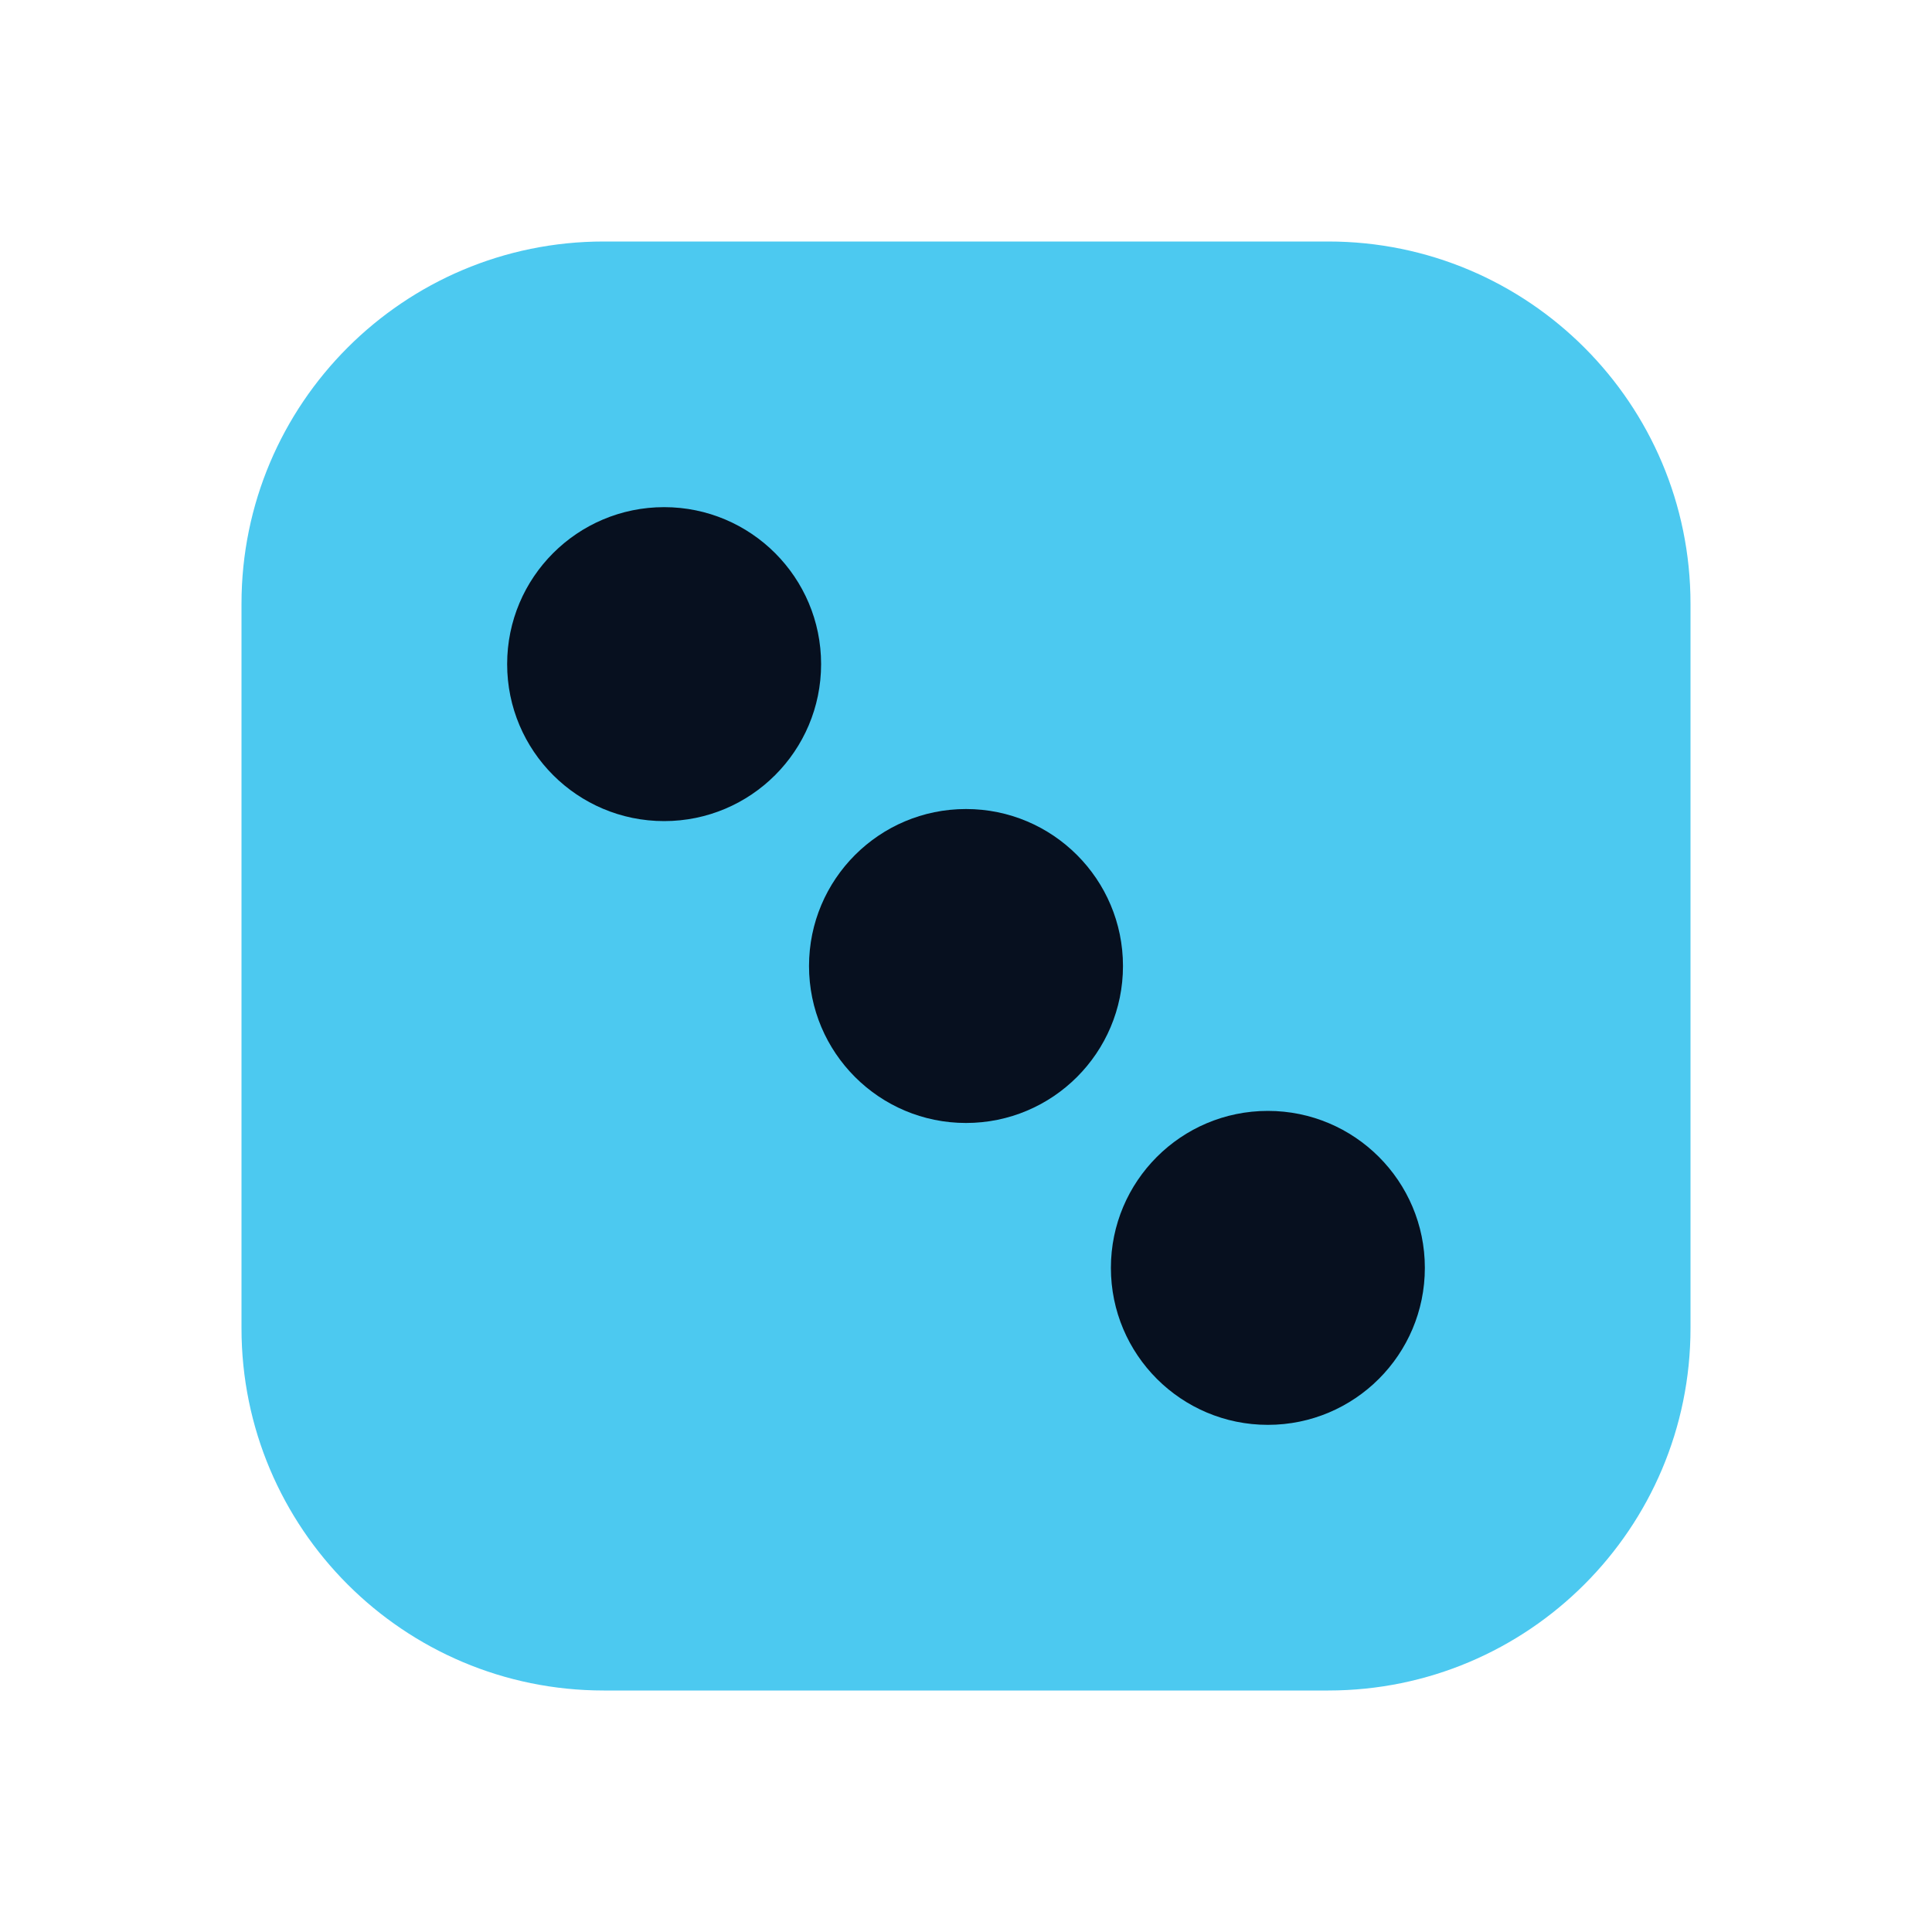
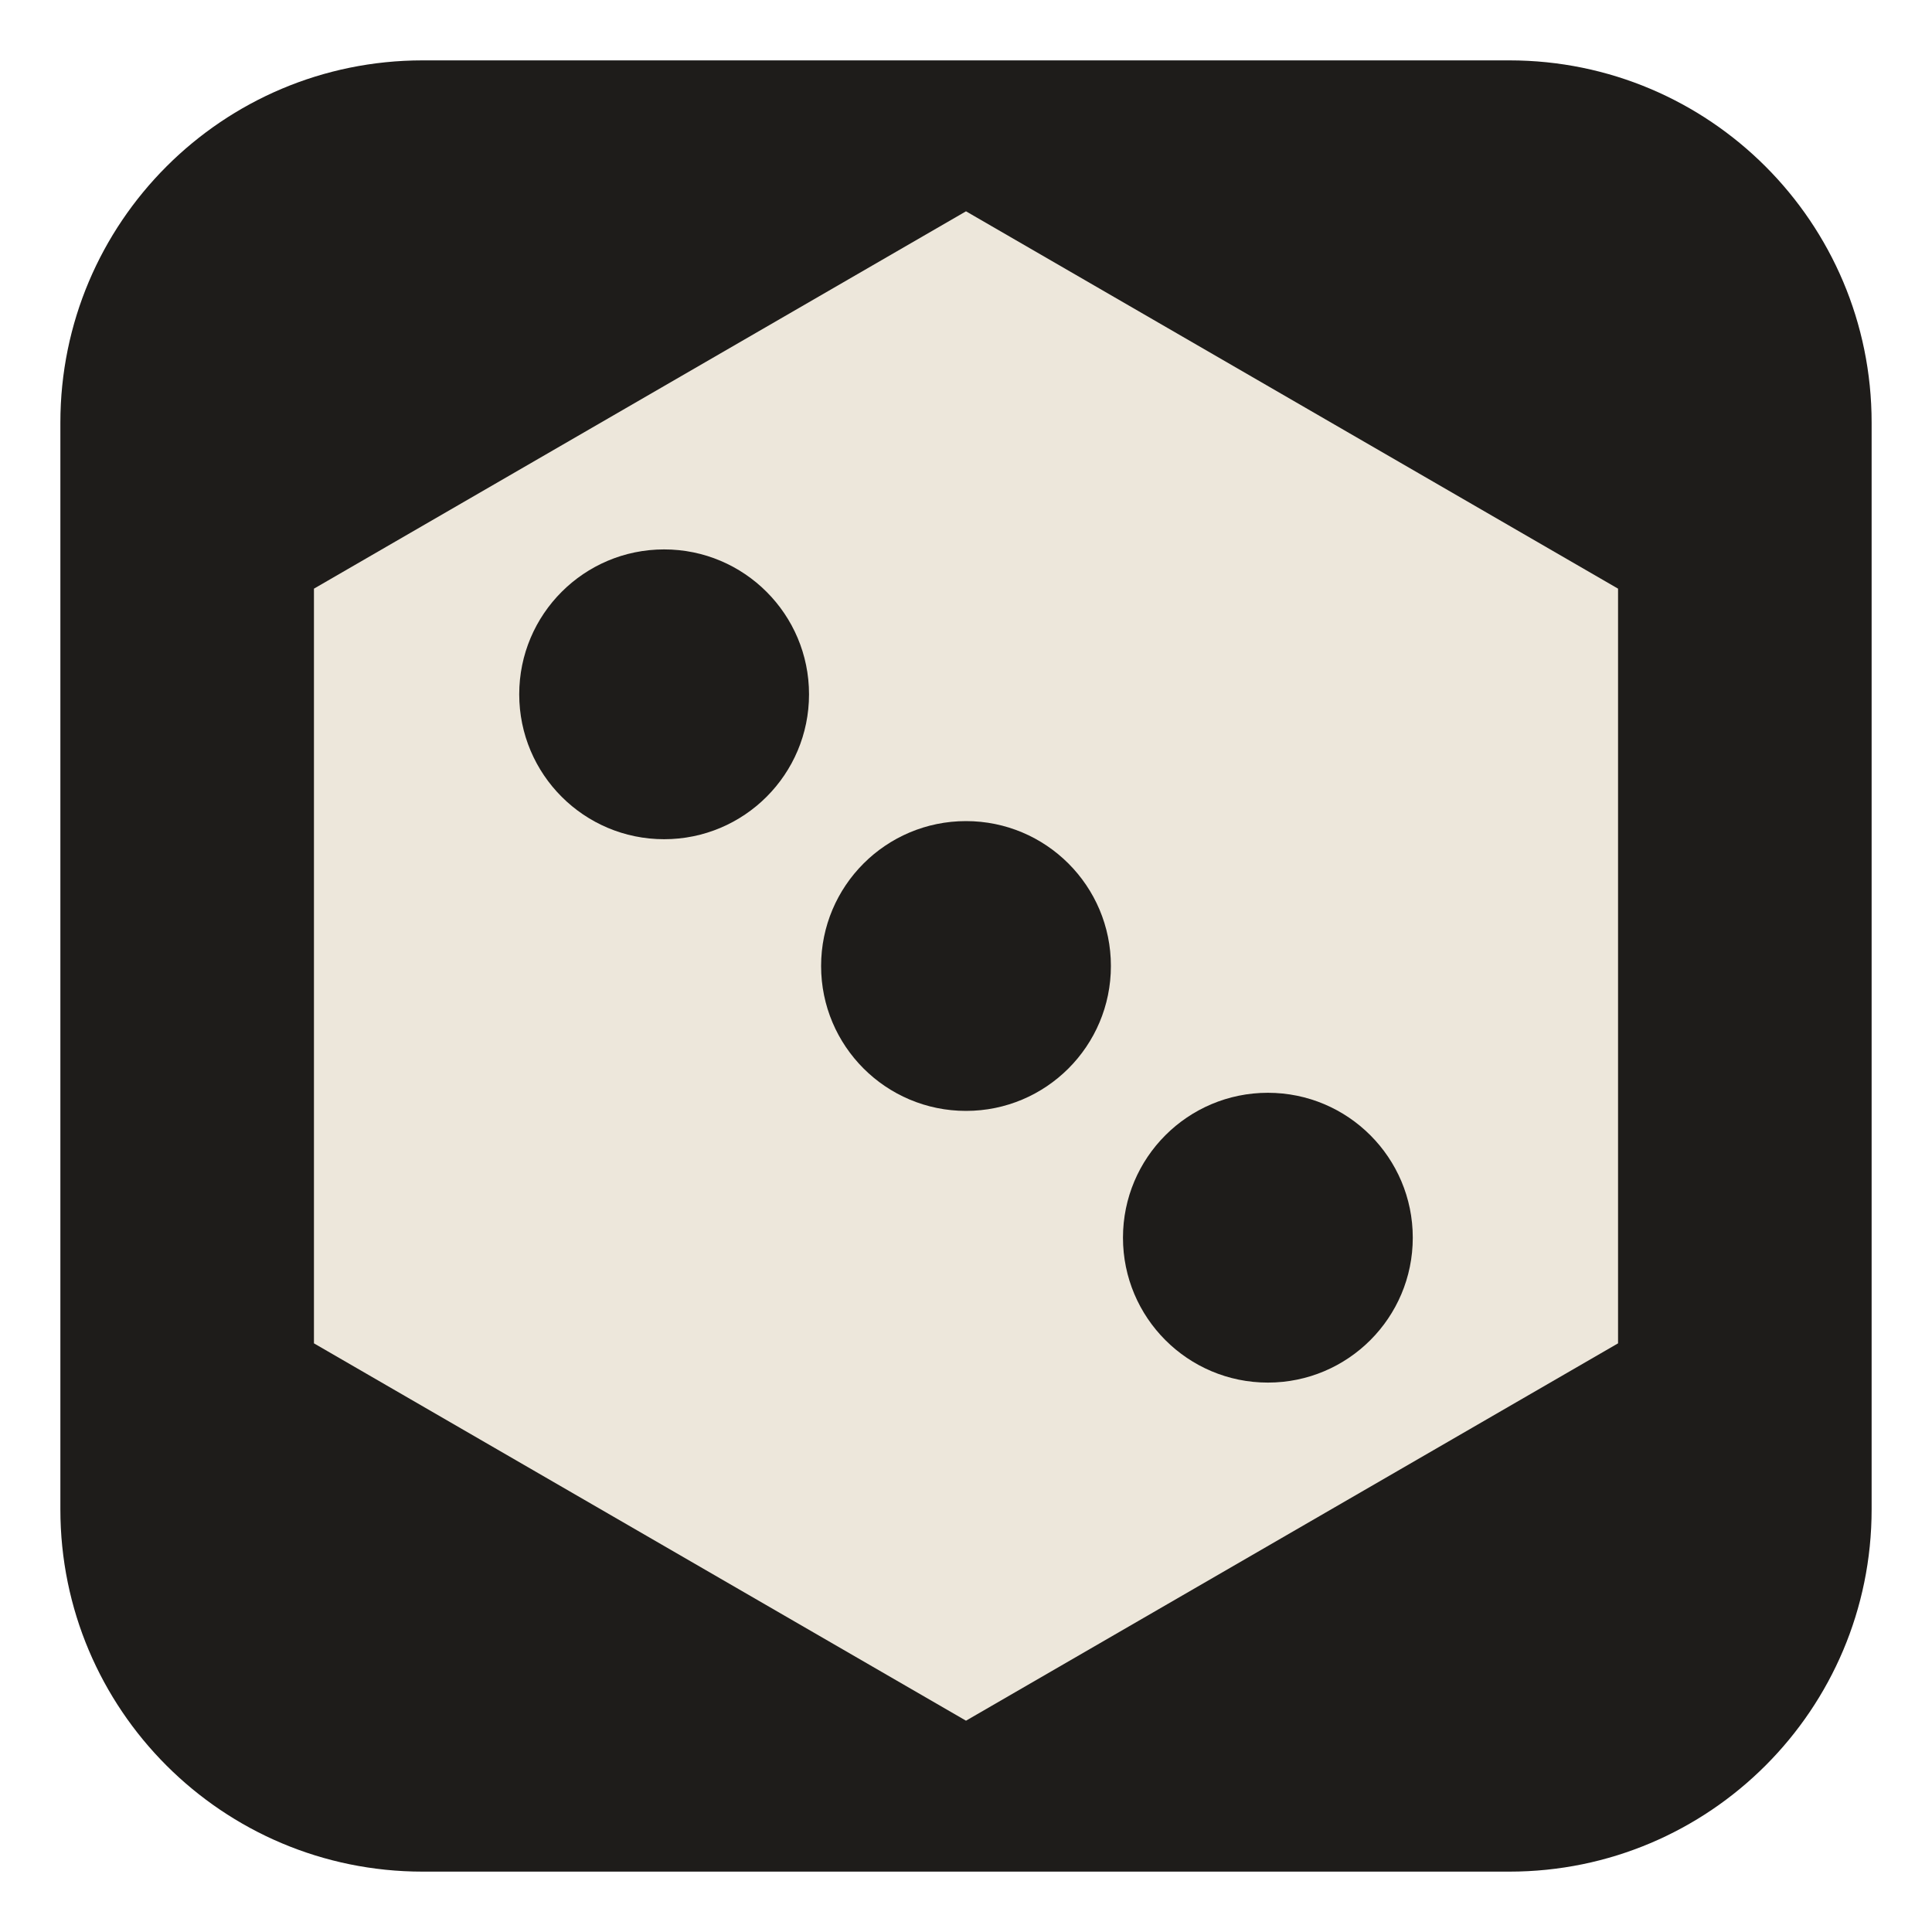
<svg xmlns="http://www.w3.org/2000/svg" viewBox="0 0 32 32">
-   <rect x="4" y="4" width="24" height="24" rx="6" fill="#4cc9f0" />
-   <circle cx="11" cy="11" r="2.6" fill="#07101f" />
-   <circle cx="16" cy="16" r="2.6" fill="#07101f" />
-   <circle cx="21" cy="21" r="2.6" fill="#07101f" />
+   <rect x="1" y="1" width="30" height="30" rx="6" fill="#1e1c1a" />
+   <path d="M16 3.5 26.8 9.75v12.5L16 28.5 5.2 22.25V9.75Z" fill="#ede7db" />
+   <circle cx="11" cy="11.5" r="2.4" fill="#1e1c1a" />
+   <circle cx="16" cy="16" r="2.4" fill="#1e1c1a" />
+   <circle cx="21" cy="20.5" r="2.4" fill="#1e1c1a" />
</svg>
